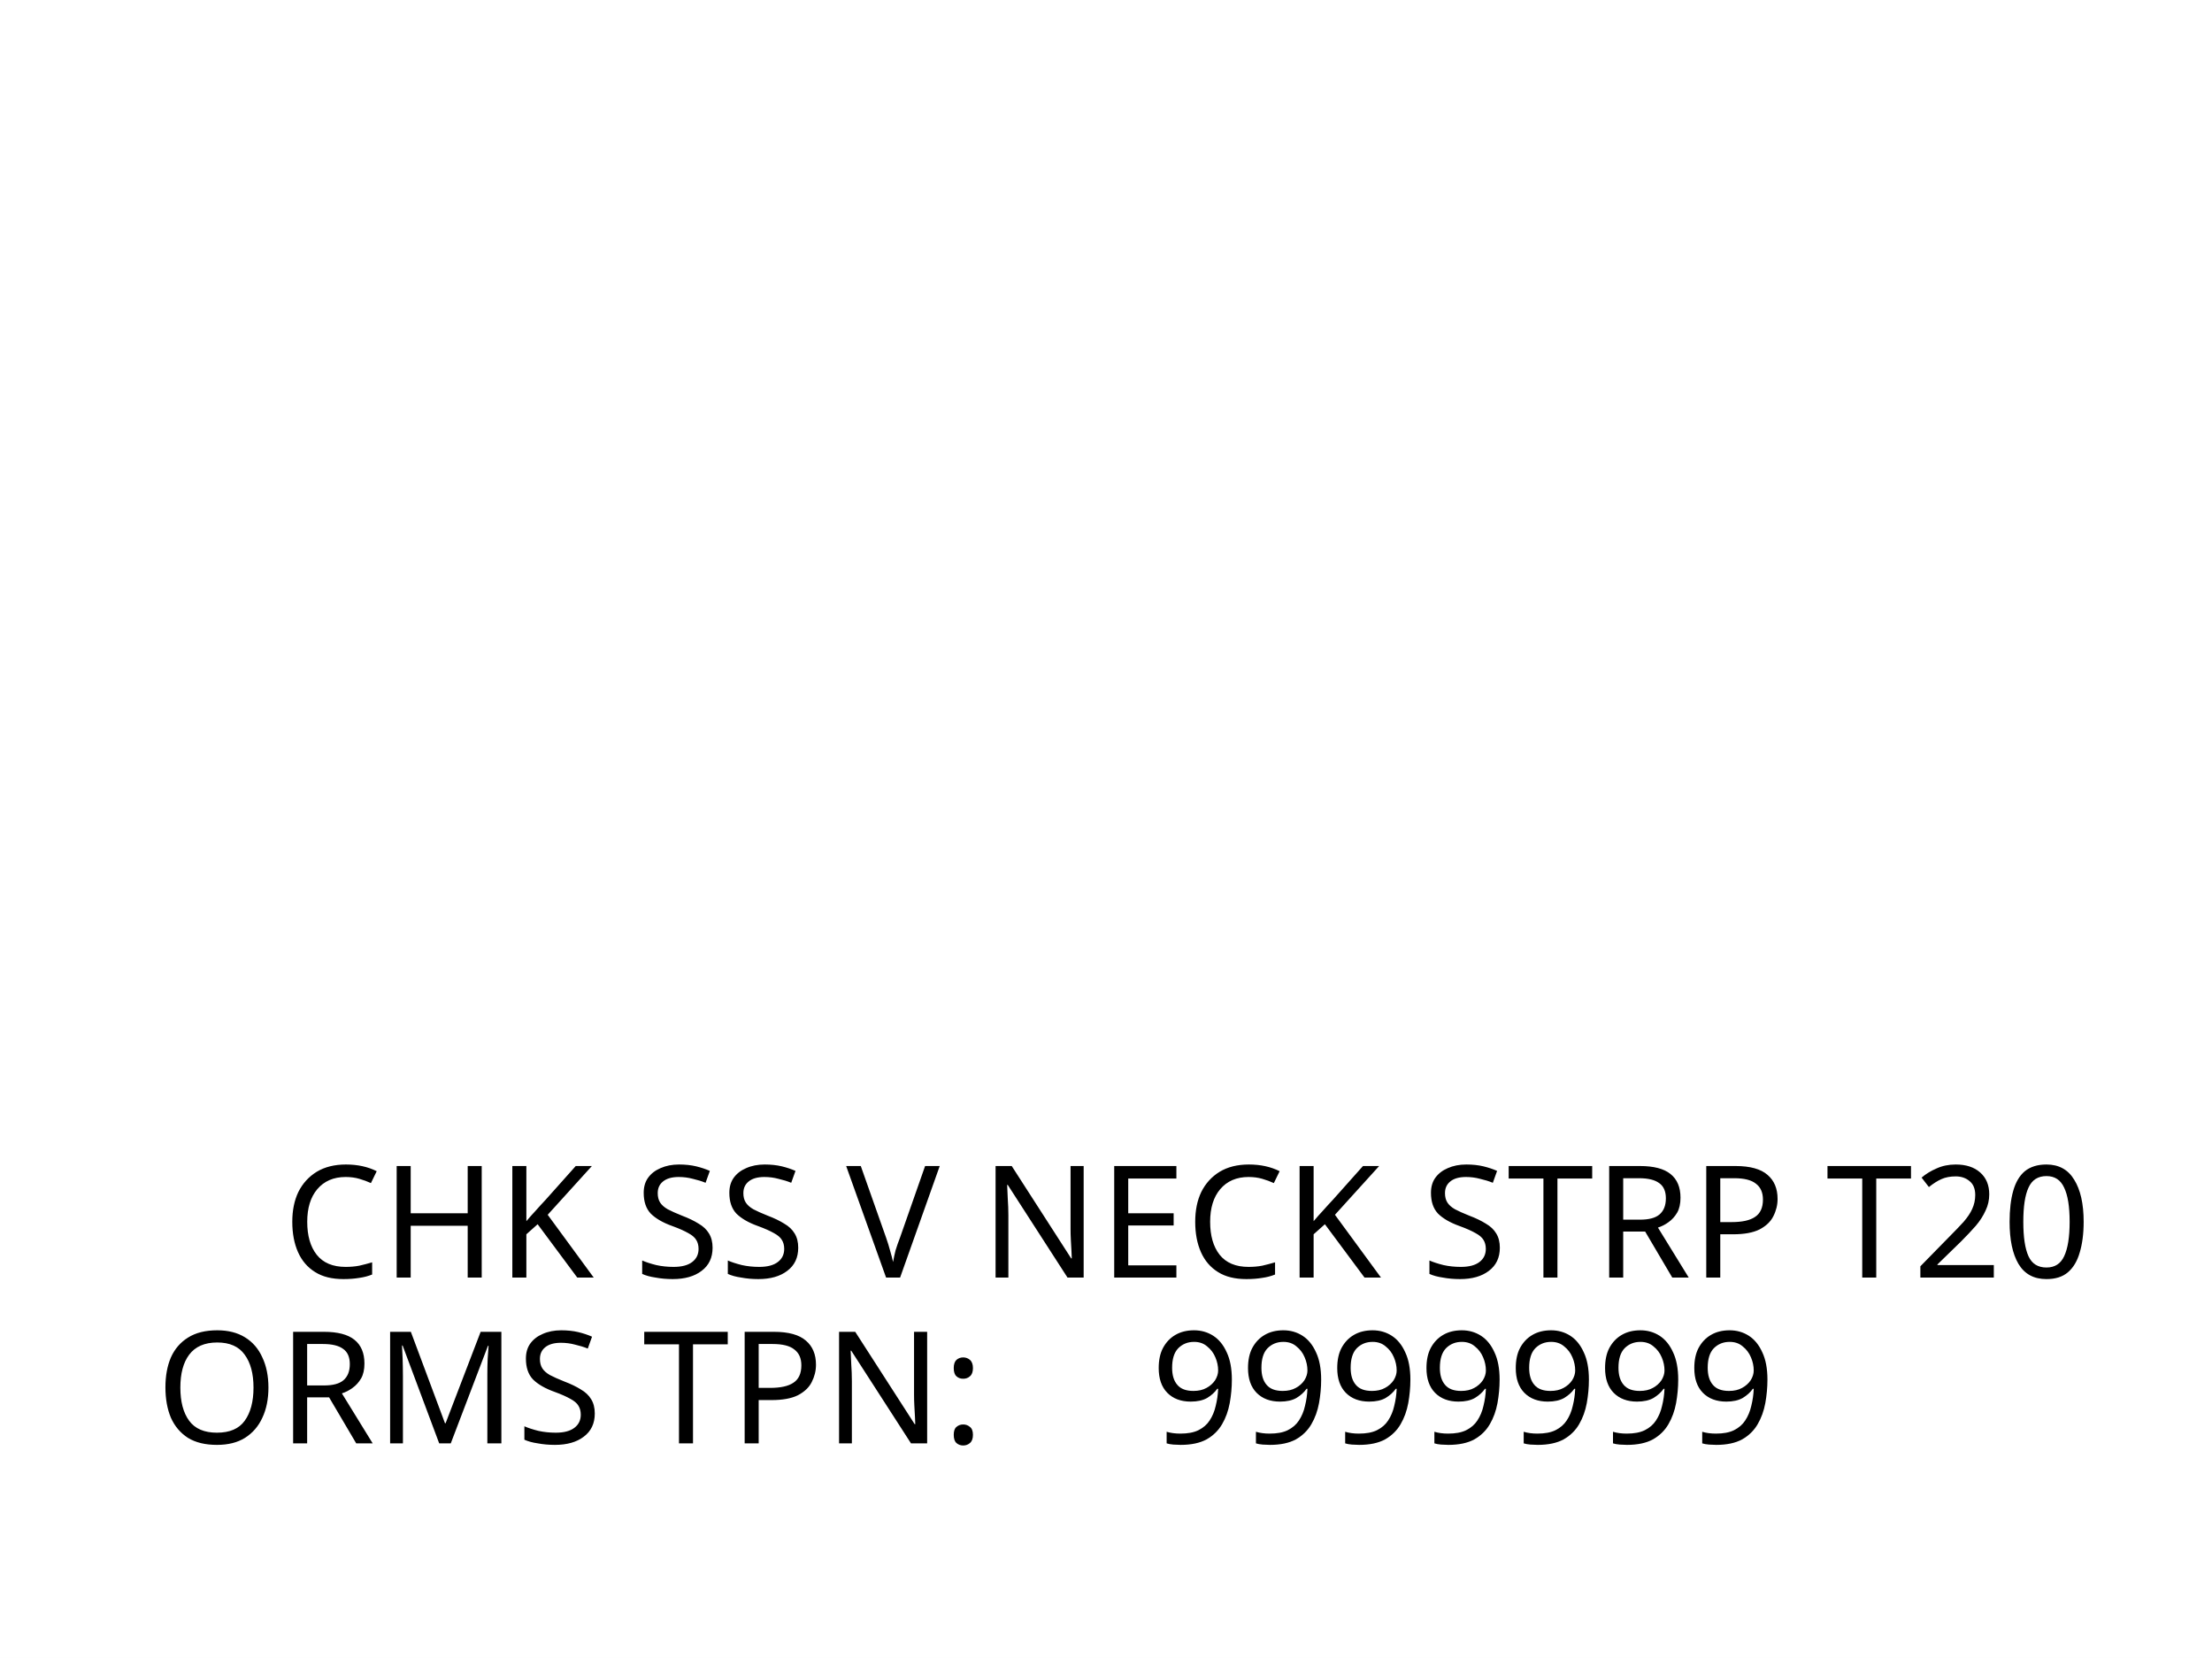
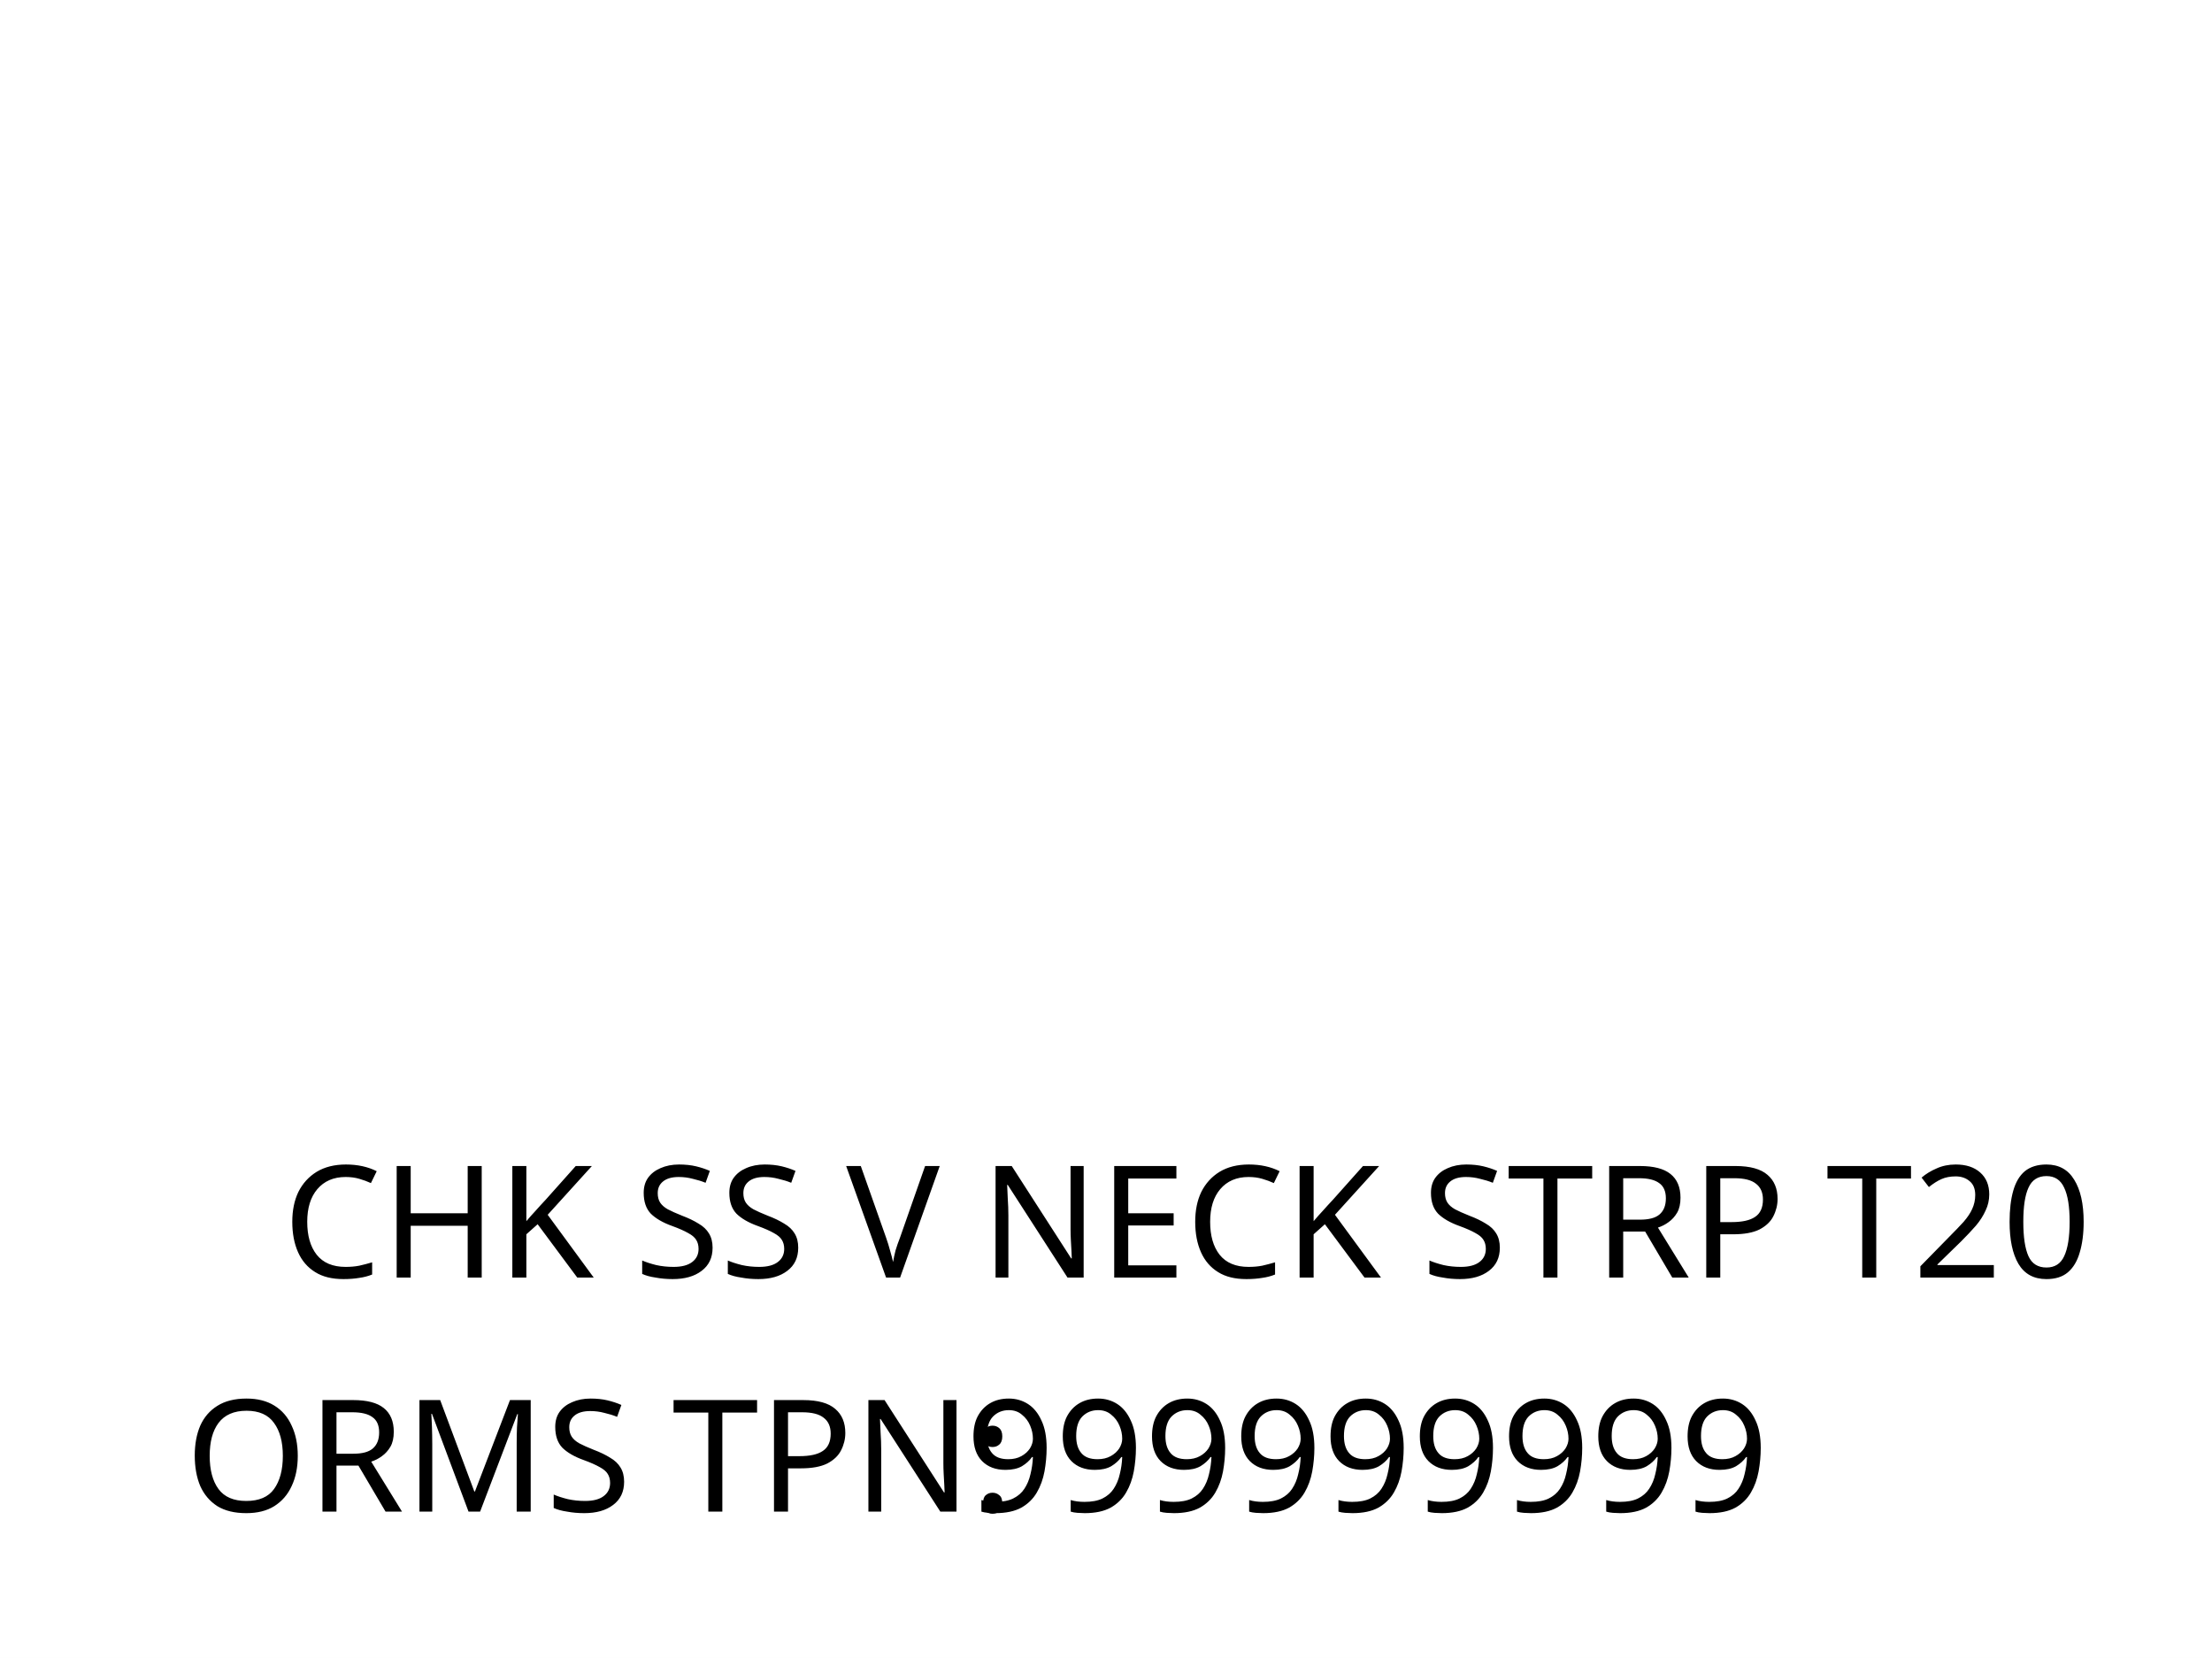
- <svg xmlns="http://www.w3.org/2000/svg" xmlns:xlink="http://www.w3.org/1999/xlink" version="1.1" id="Layer_1" x="0px" y="0px" viewBox="0 0 113.4 85" style="enable-background:new 0 0 113.4 85;" xml:space="preserve">
+ <svg xmlns="http://www.w3.org/2000/svg" version="1.1" id="Layer_1" x="0px" y="0px" viewBox="0 0 113.4 85" style="enable-background:new 0 0 113.4 85;" xml:space="preserve">
  <style type="text/css">
	.st0{fill:#FFFFFF;}
	.st1{fill:none;}
- 	.st2{font-family:'FranklinGothicBT-RomanCondensed',FrankGoth Cn BT;}
+ 	.st2{font-family:'FranklinGothicBT-RomanCondensed', FrankGoth Cn BT;}
	.st3{font-size:8px;}
</style>
  <g>
-     <rect class="st0" width="113.4" height="85" />
+     <rect style="fill:#FFFFFF;" width="113.4" height="85" />
  </g>
-   <rect x="-241.2" y="-321.7" class="st1" width="595.3" height="841.9" />
-   <image style="overflow:visible;" width="355" height="155" xlink:href="" transform="matrix(0.2395 0 0 0.2377 14.7402 16)">
- </image>
-   <text transform="matrix(1 0 0 1 14.5 65.5)" class="st2 st3" id="description">CHK SS V NECK STRP T20 </text>
+   <rect x="-241.2" y="-321.7" style="fill:none;" width="595.3" height="841.9" />
+   <g width="355" height="155" id="barcode" transform="matrix(0.2395 0 0 0.2377 14.7402 16)">
+ </g>
+   <text transform="matrix(1 0 0 1 14.5 65.5)" style="font-family:'FranklinGothicBT-RomanCondensed', FrankGoth Cn BT; font-size:8px;" id="description">CHK SS V NECK STRP T20 </text>
  <g>
-     <text transform="matrix(1 0 0 1 7.9961 74)" class="st2 st3">ORMS TPN: </text>
-     <text transform="matrix(1 0 0 1 58.9961 74)" class="st2 st3" id="tpnd">9999999</text>
+     <text transform="matrix(1, 0, 0, 1, 9.5, 77.5)" style="font-family:'FranklinGothicBT-RomanCondensed', FrankGoth Cn BT; font-size:8px;">ORMS TPN:</text>
+     <text transform="matrix(1 0 0 1 49.5 77.5)" style="font-family:'FranklinGothicBT-RomanCondensed', FrankGoth Cn BT;  font-size:8px;" id="tpnd">999999999</text>
  </g>
</svg>
